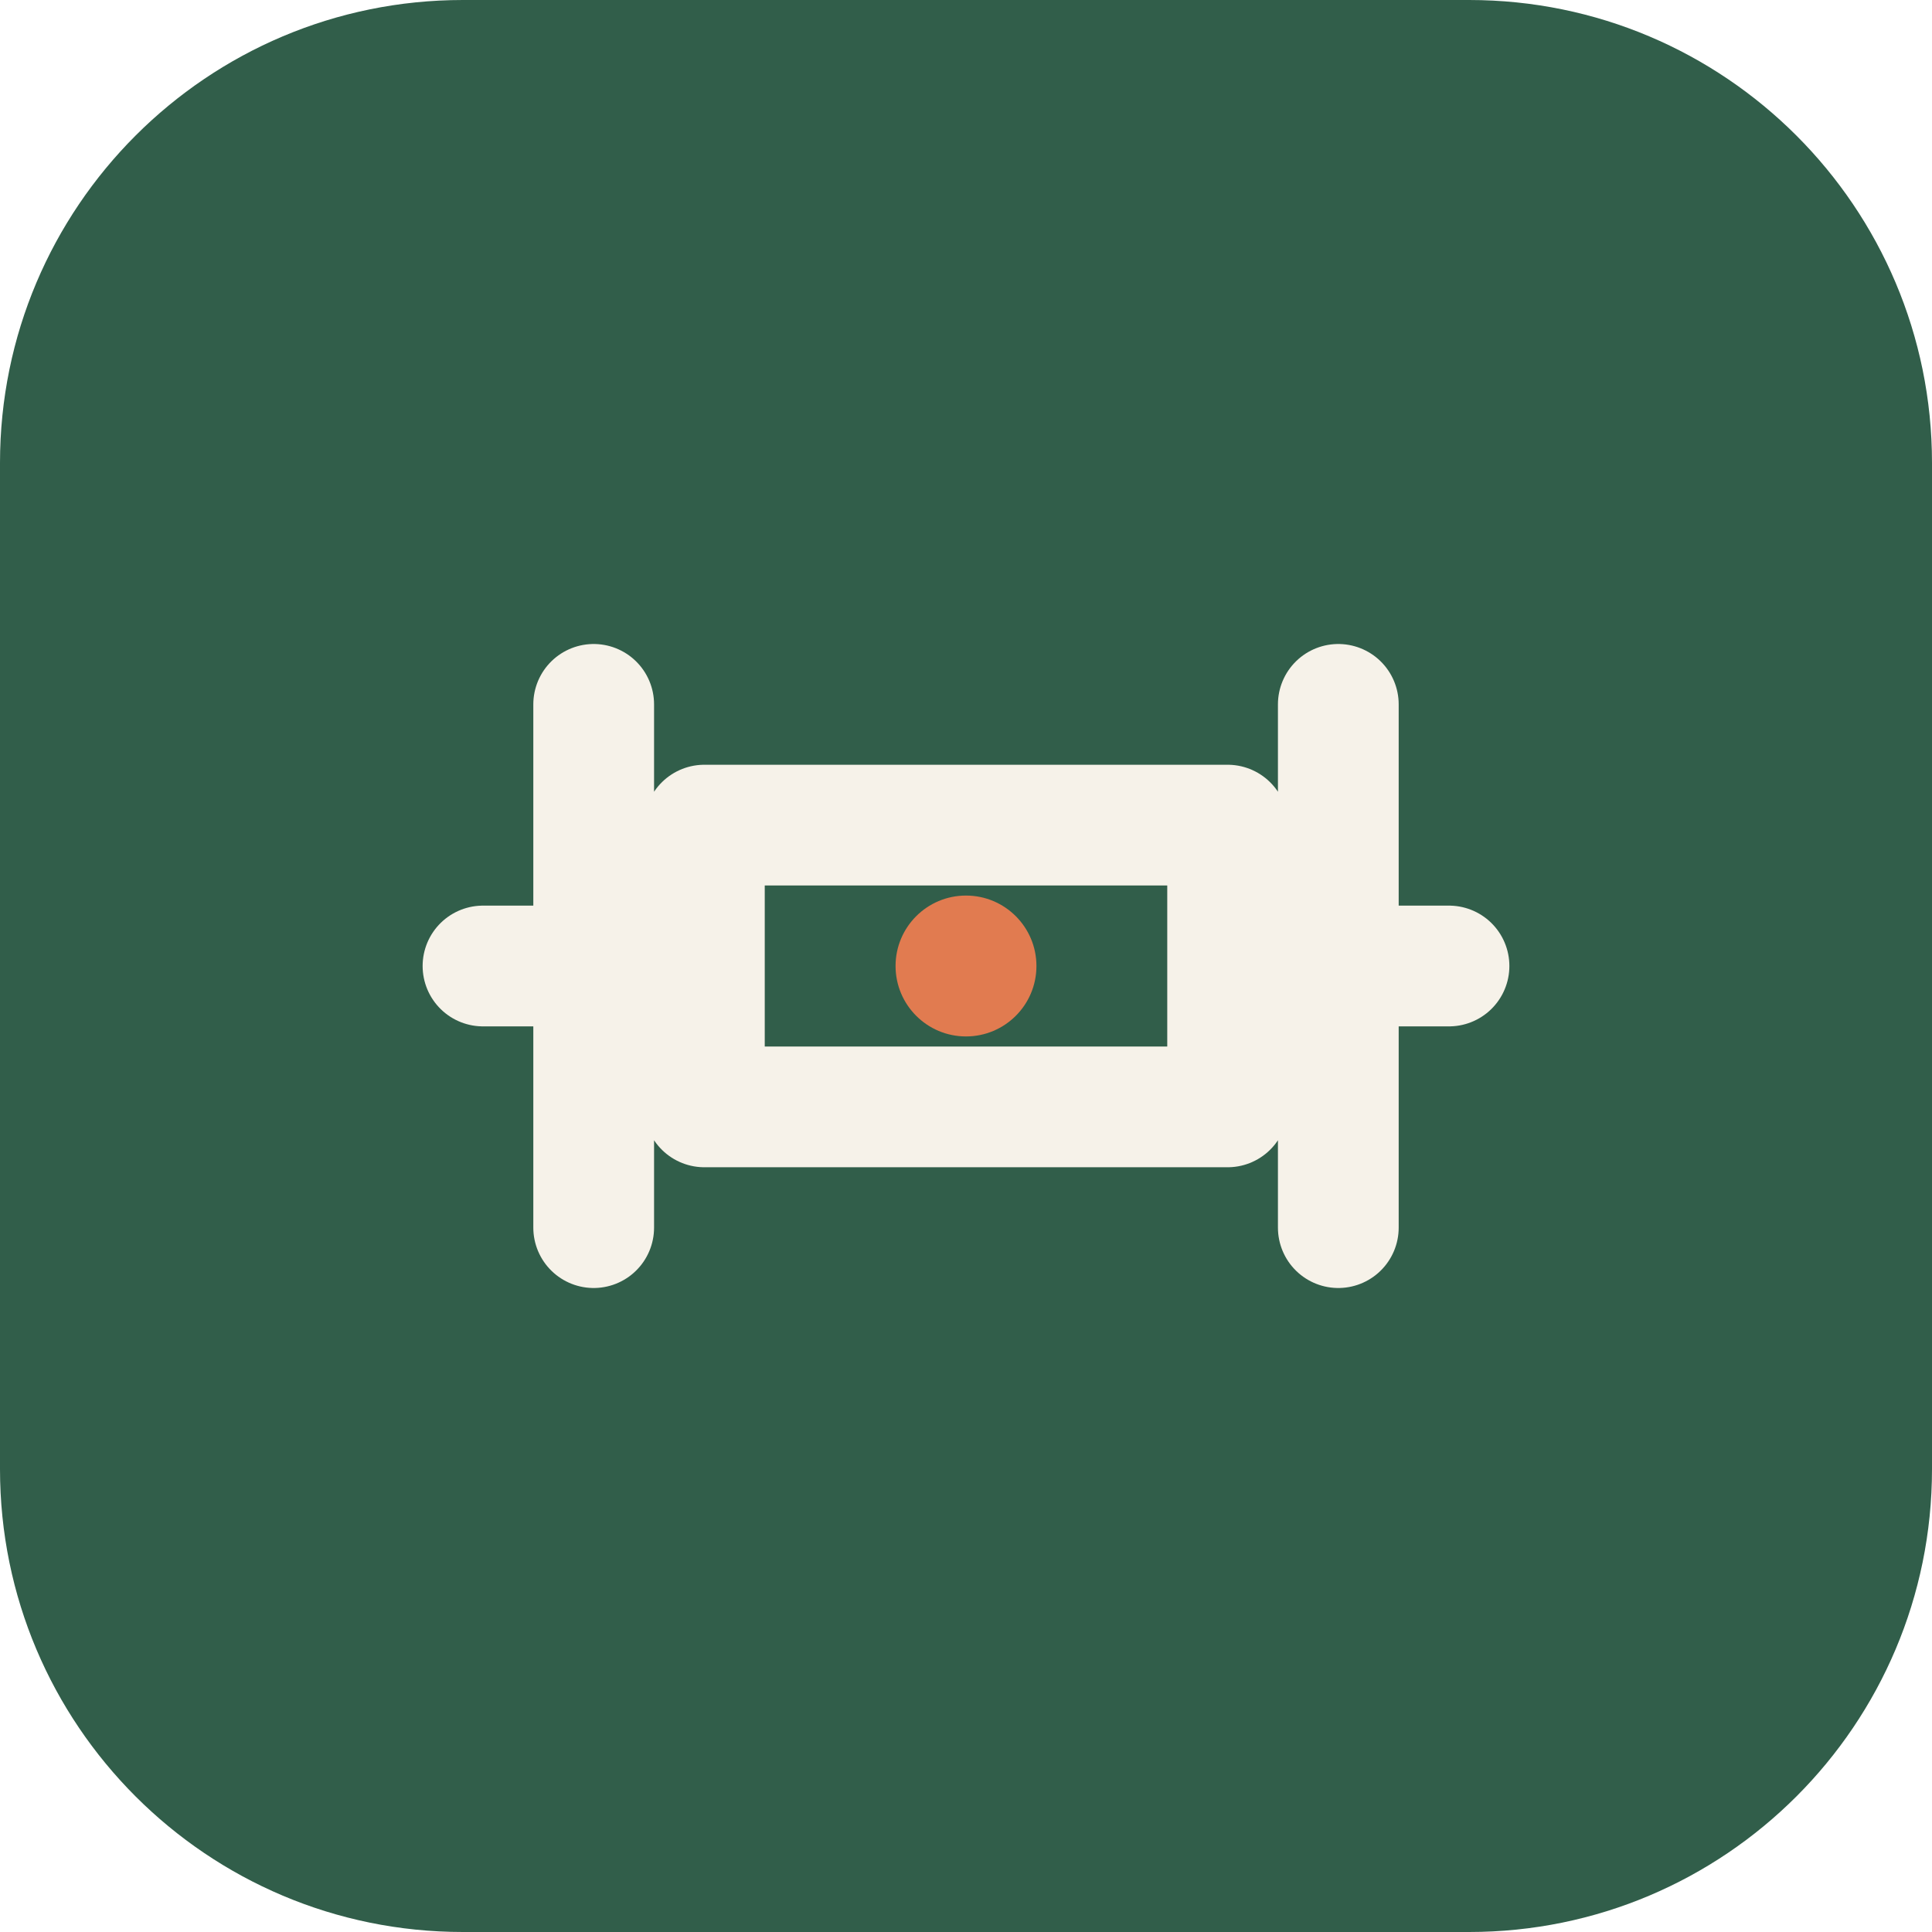
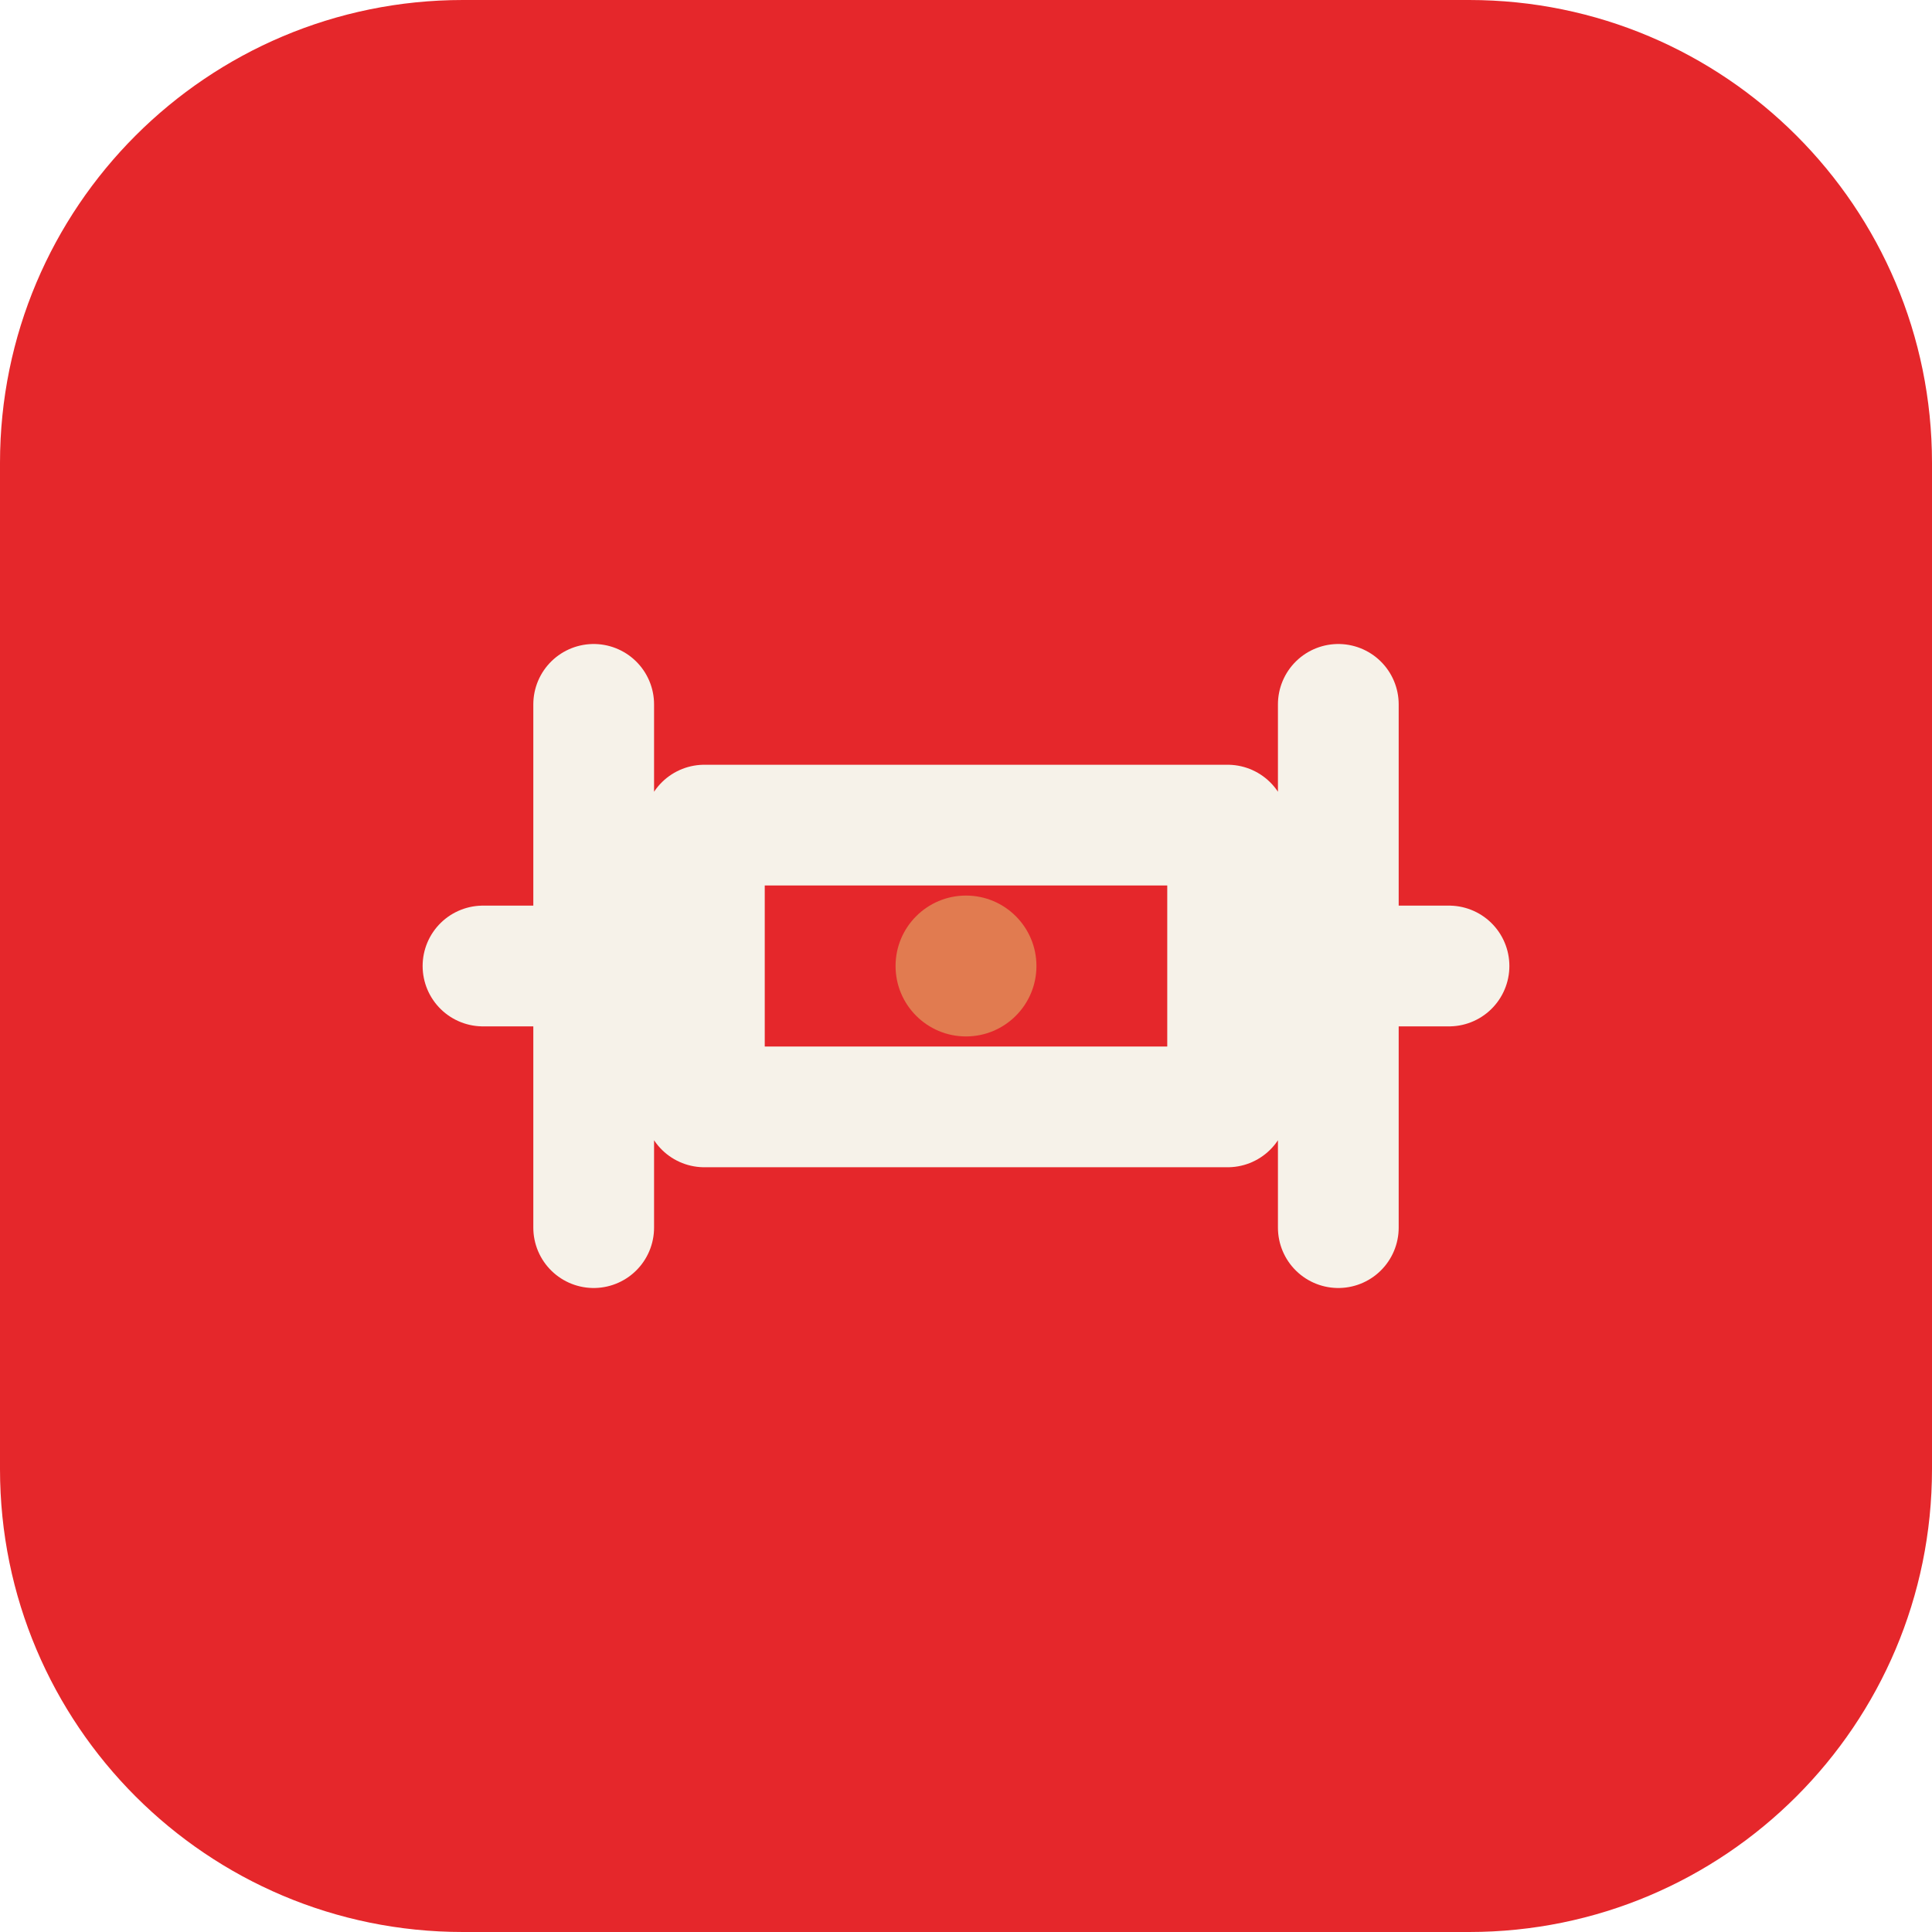
<svg xmlns="http://www.w3.org/2000/svg" viewBox="0 0 192 192">
-   <rect width="192" height="192" rx="46" fill="#315e4a" />
+   <rect width="192" height="192" rx="46" fill="#e5272b" />
  <path d="M48 96h22m52 0h22M59 70v52m74-52v52M70 82h52v28H70z" fill="none" stroke="#f6f2e9" stroke-width="12" stroke-linecap="round" stroke-linejoin="round" />
  <circle cx="96" cy="96" r="7" fill="#e17b50" />
</svg>
